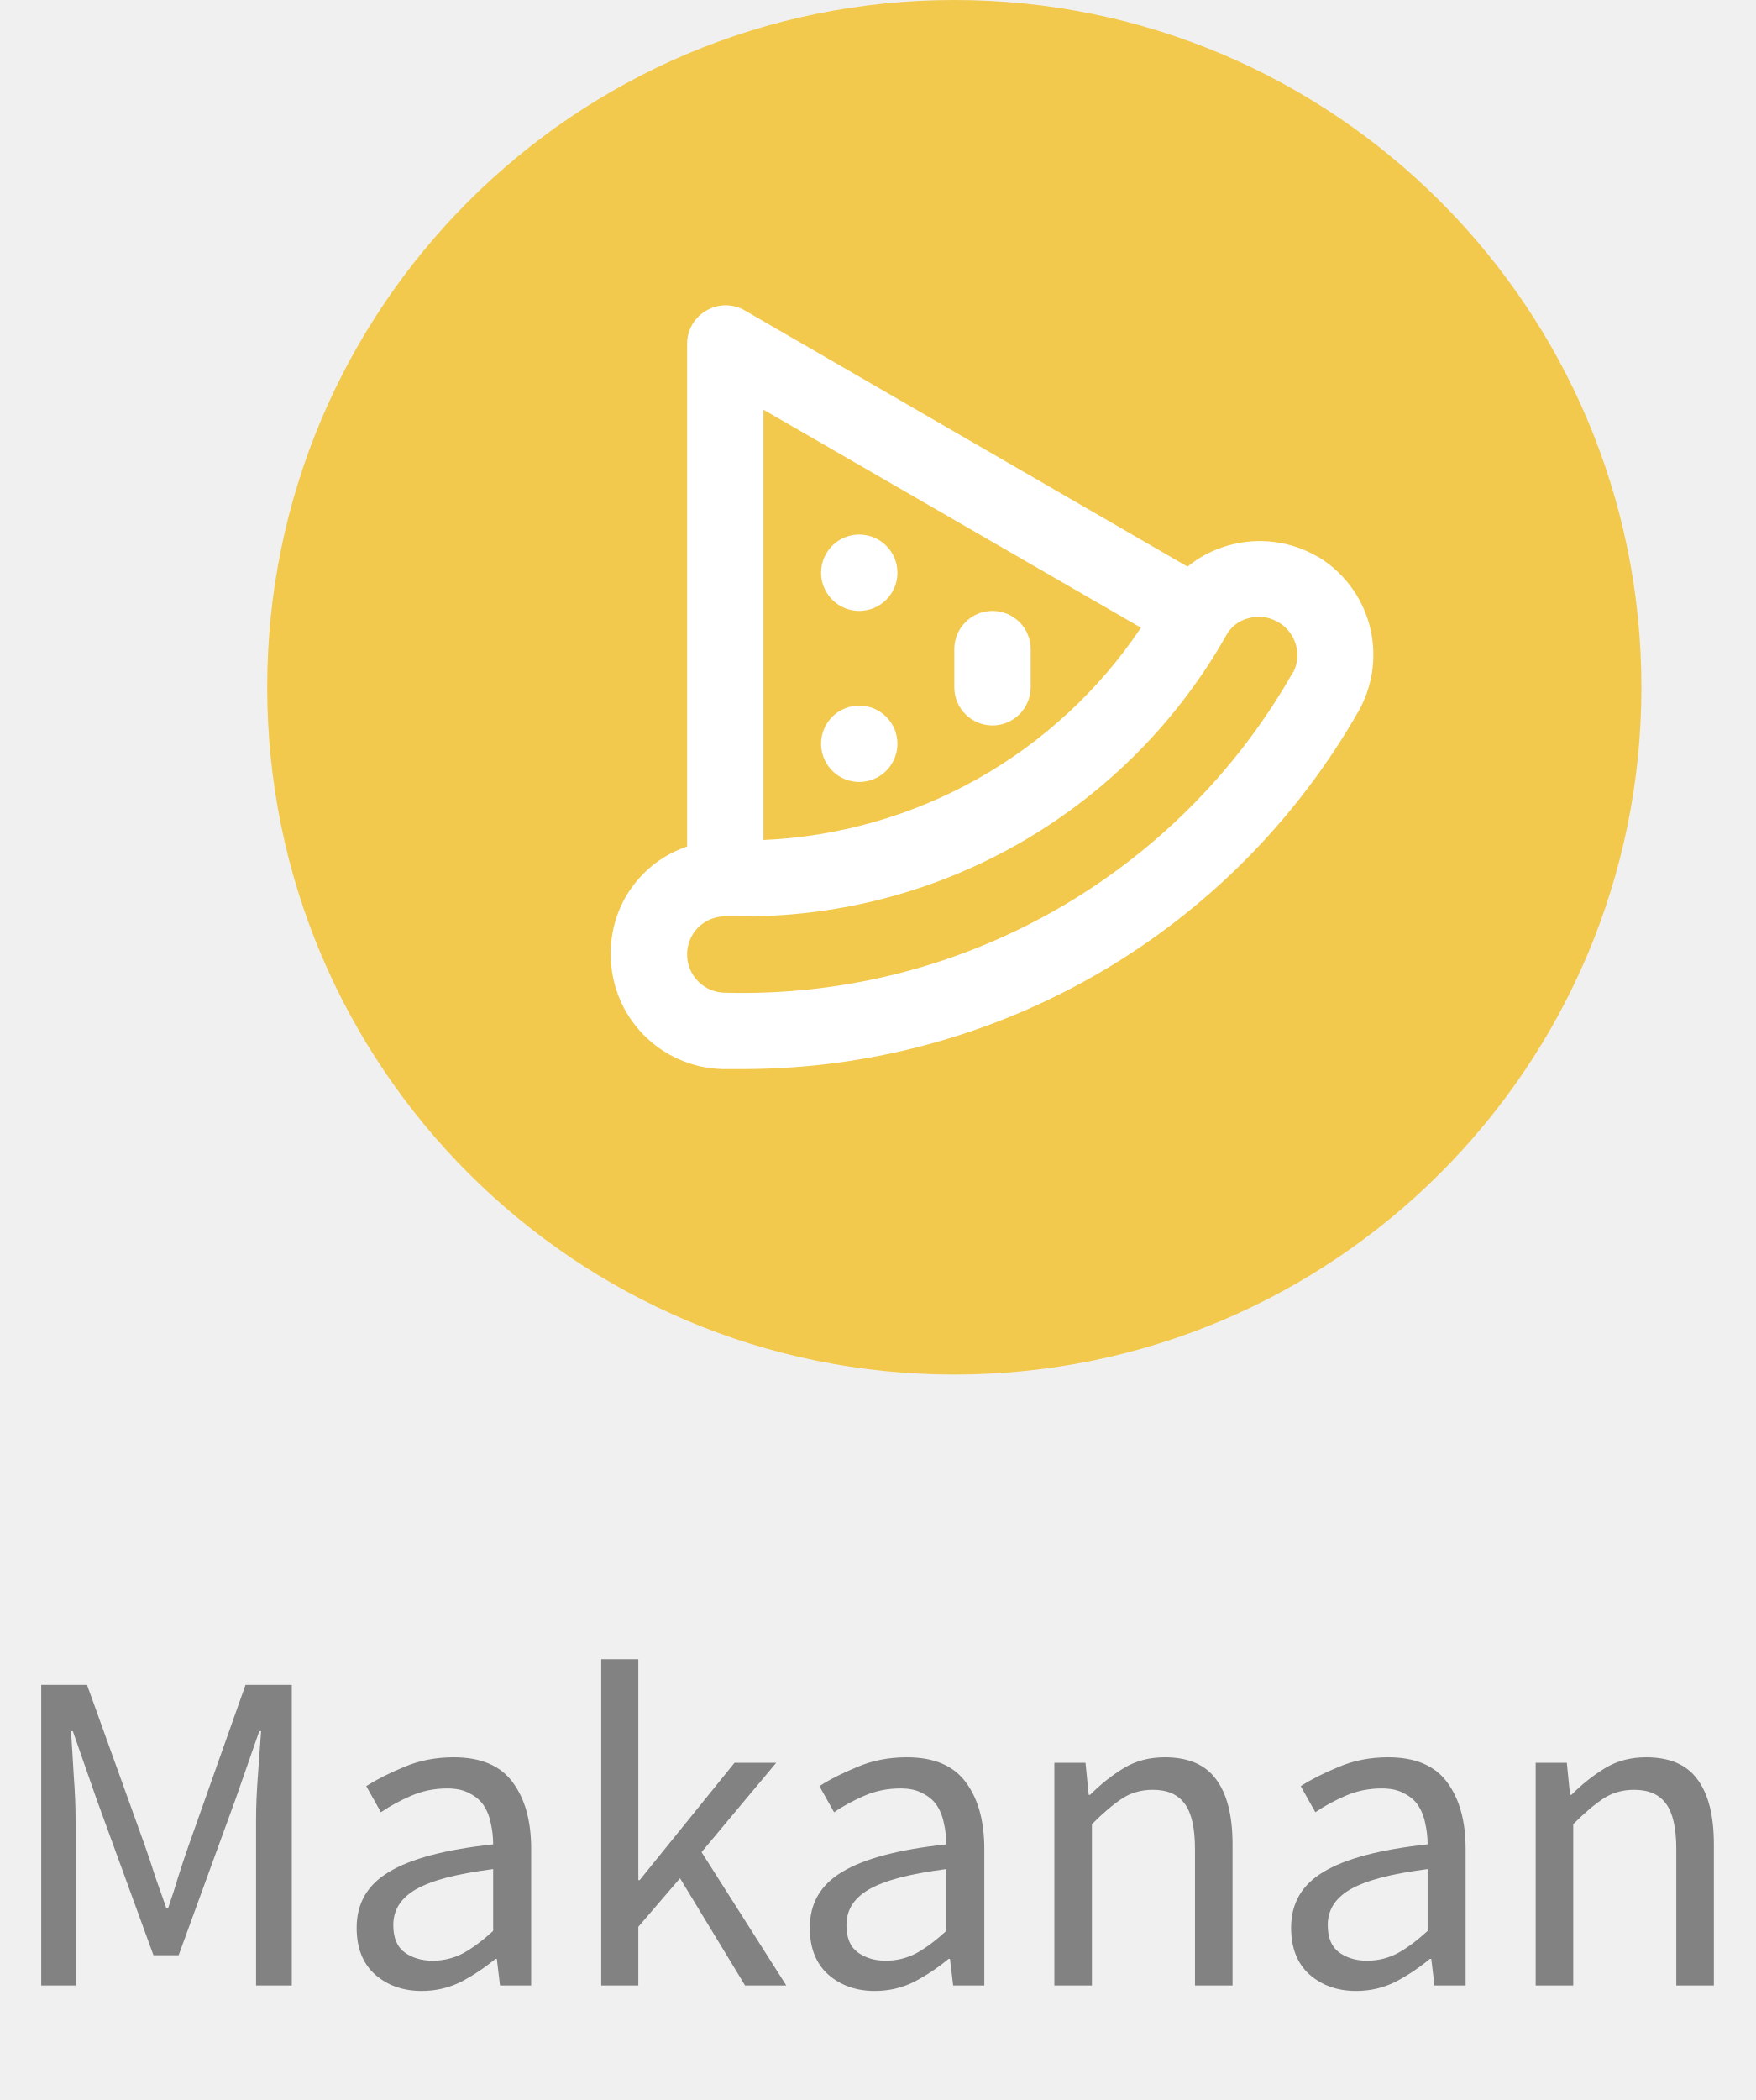
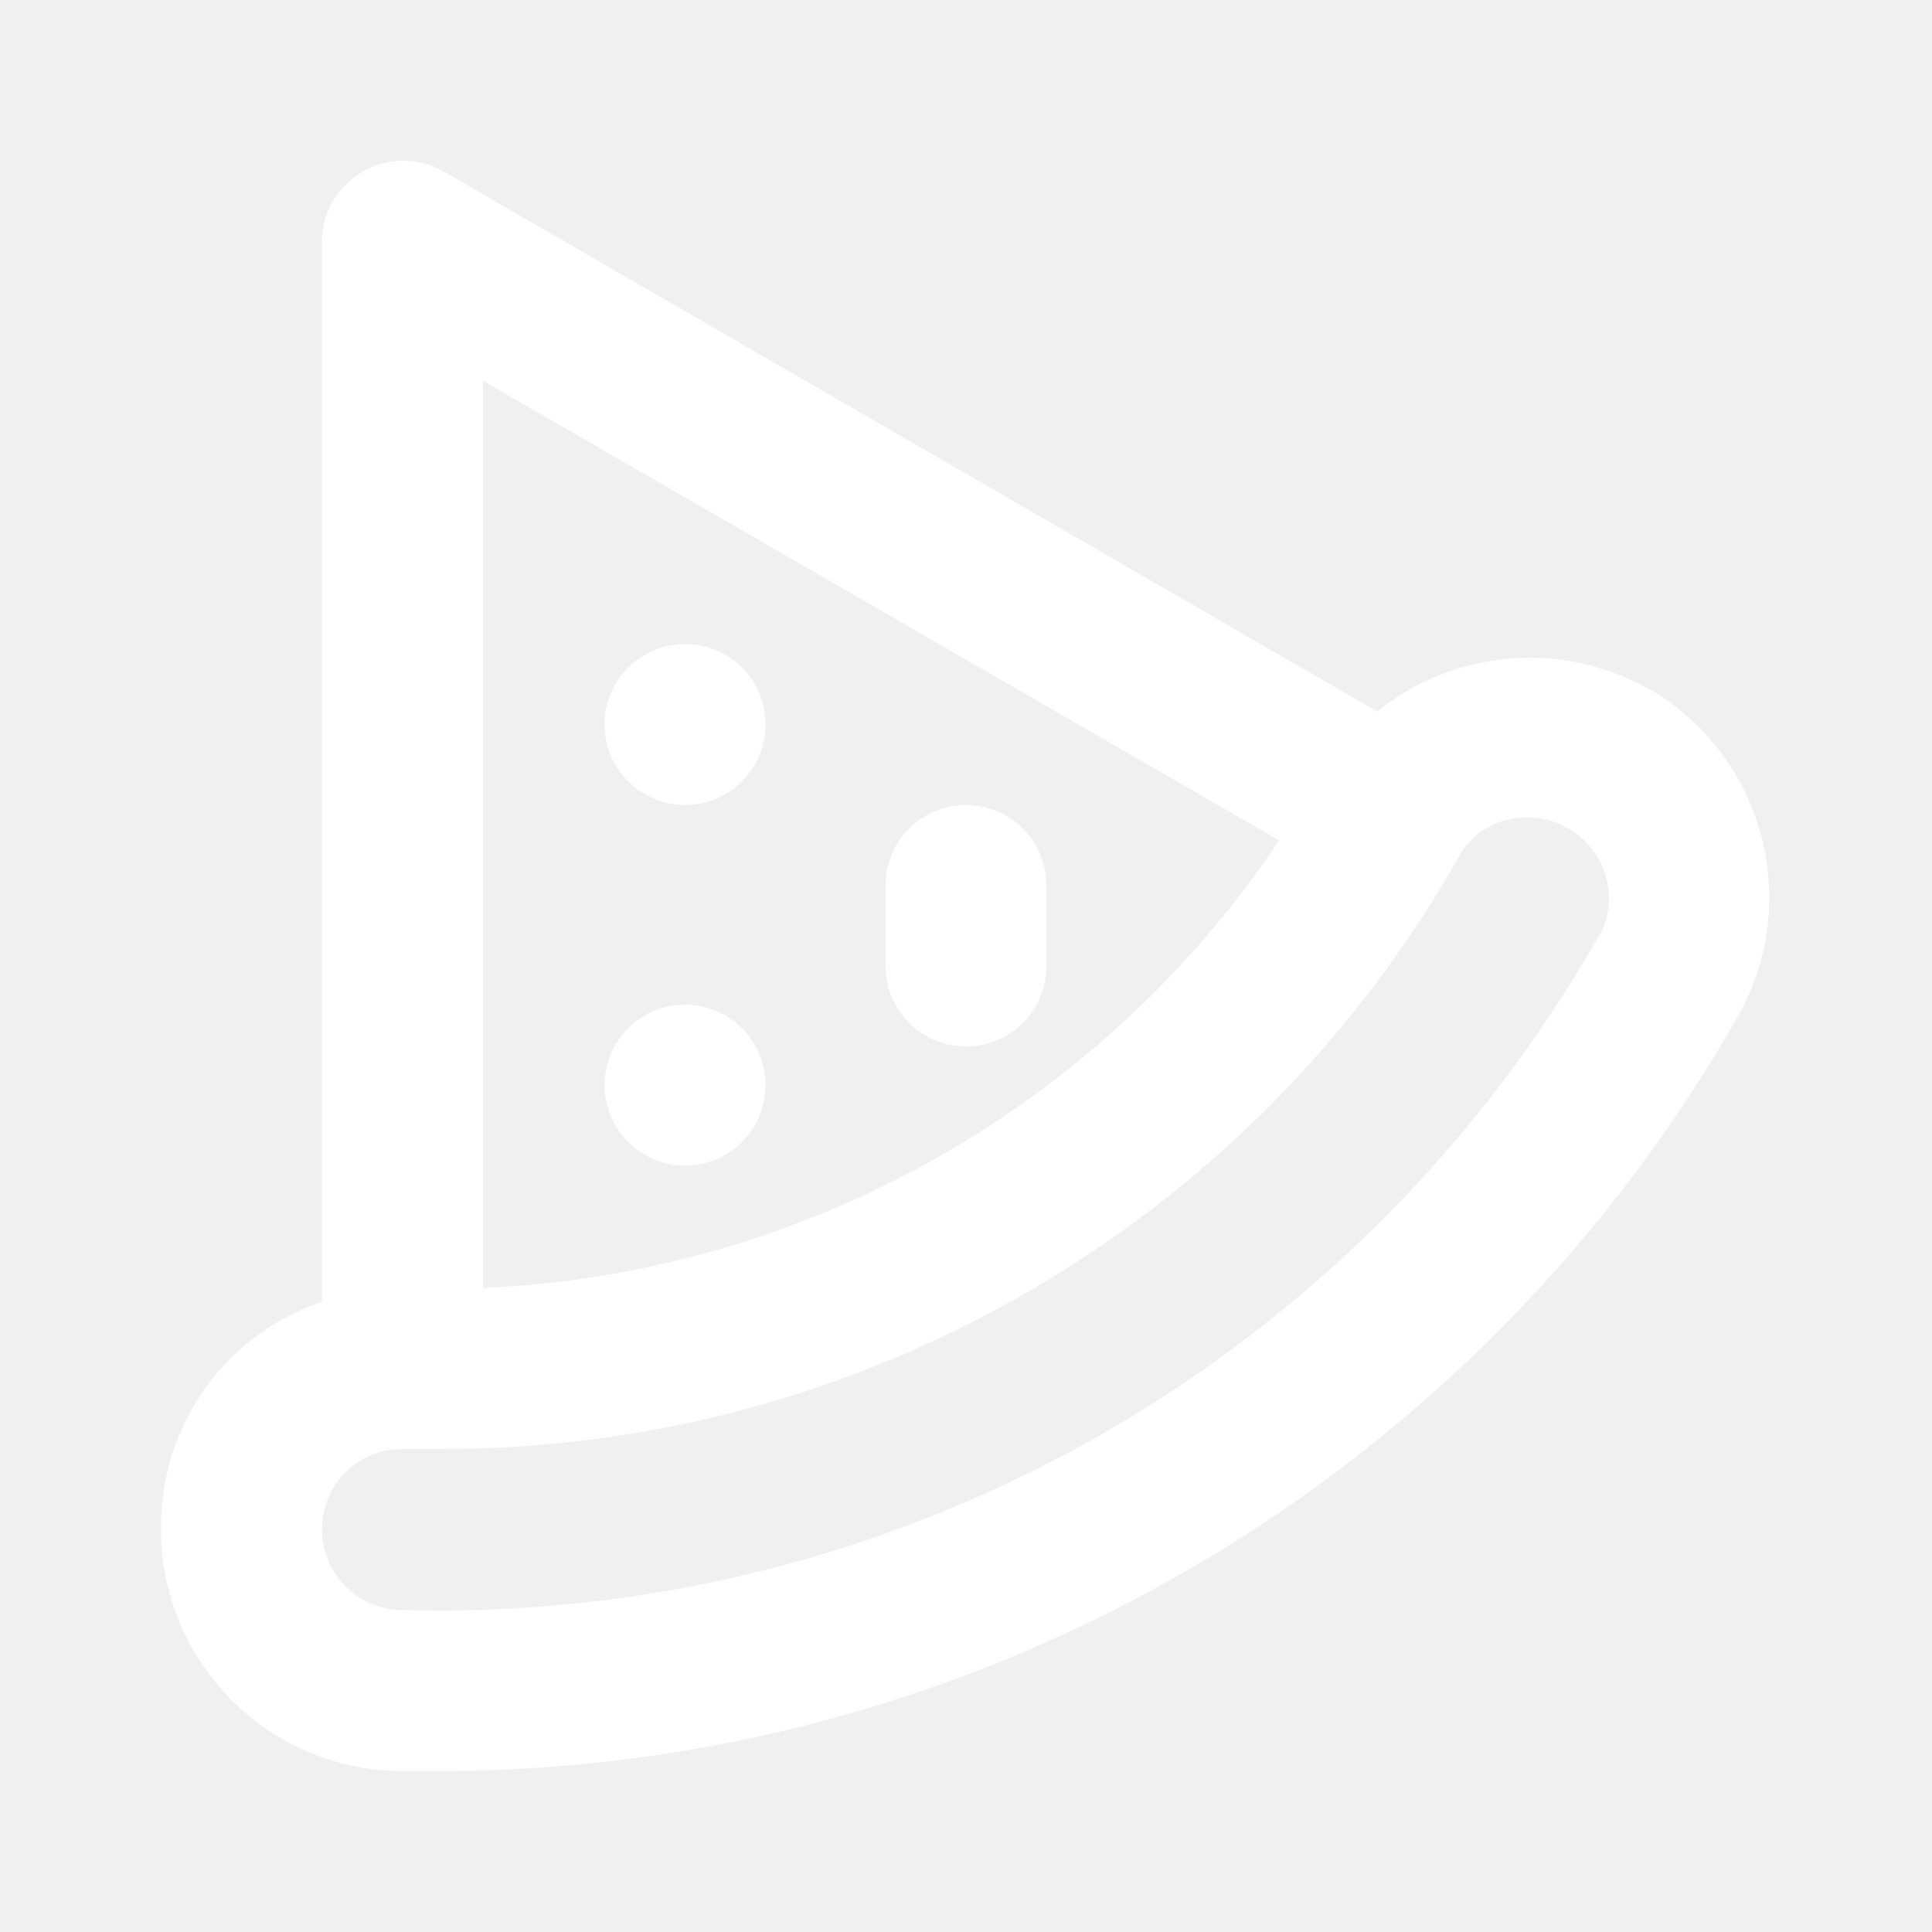
- <svg xmlns="http://www.w3.org/2000/svg" width="46" height="55" viewBox="0 0 46 55" fill="none">
-   <circle cx="25" cy="18" r="18" fill="#F2C94C" />
-   <path d="M22.51 18.48C22.312 18.48 22.119 18.539 21.954 18.648C21.79 18.758 21.662 18.915 21.586 19.097C21.511 19.28 21.491 19.481 21.529 19.675C21.568 19.869 21.663 20.047 21.803 20.187C21.943 20.327 22.121 20.422 22.315 20.461C22.509 20.499 22.71 20.48 22.893 20.404C23.075 20.328 23.232 20.2 23.341 20.036C23.451 19.871 23.51 19.678 23.51 19.48C23.51 19.215 23.405 18.96 23.217 18.773C23.03 18.585 22.775 18.48 22.51 18.48ZM22.51 14C22.312 14 22.119 14.059 21.954 14.168C21.79 14.278 21.662 14.435 21.586 14.617C21.511 14.8 21.491 15.001 21.529 15.195C21.568 15.389 21.663 15.567 21.803 15.707C21.943 15.847 22.121 15.942 22.315 15.981C22.509 16.019 22.71 16 22.893 15.924C23.075 15.848 23.232 15.72 23.341 15.556C23.451 15.391 23.51 15.198 23.51 15C23.51 14.735 23.405 14.48 23.217 14.293C23.03 14.105 22.775 14 22.51 14ZM26 16C25.735 16 25.48 16.105 25.293 16.293C25.105 16.48 25 16.735 25 17V18C25 18.265 25.105 18.52 25.293 18.707C25.48 18.895 25.735 19 26 19C26.265 19 26.52 18.895 26.707 18.707C26.895 18.52 27 18.265 27 18V17C27 16.735 26.895 16.48 26.707 16.293C26.52 16.105 26.265 16 26 16ZM34.5 14.57C34.155 14.371 33.774 14.244 33.379 14.194C32.984 14.144 32.584 14.173 32.2 14.28C31.801 14.387 31.429 14.578 31.11 14.84L19.51 8.13C19.358 8.042 19.186 7.996 19.01 7.996C18.834 7.996 18.662 8.042 18.51 8.13C18.356 8.217 18.227 8.343 18.137 8.496C18.048 8.649 18 8.823 18 9V22.17C17.41 22.369 16.898 22.75 16.539 23.259C16.179 23.768 15.991 24.377 16 25C16 25.782 16.305 26.533 16.85 27.093C17.396 27.654 18.138 27.979 18.92 28H19.5C22.777 27.992 25.993 27.118 28.823 25.465C31.652 23.812 33.994 21.44 35.61 18.59C35.983 17.908 36.077 17.108 35.872 16.358C35.667 15.608 35.179 14.967 34.51 14.57H34.5ZM20 10.73L29.89 16.44C28.793 18.077 27.326 19.433 25.608 20.399C23.89 21.365 21.969 21.913 20 22V10.73ZM33.87 17.61C32.386 20.226 30.217 22.388 27.598 23.866C24.979 25.344 22.006 26.082 19 26C18.735 26 18.48 25.895 18.293 25.707C18.105 25.52 18 25.265 18 25C17.999 24.866 18.025 24.733 18.077 24.61C18.128 24.486 18.204 24.374 18.3 24.28C18.488 24.099 18.739 23.998 19 24H19.51C22.078 23.999 24.599 23.316 26.816 22.021C29.034 20.726 30.867 18.866 32.13 16.63C32.191 16.52 32.274 16.424 32.374 16.349C32.473 16.273 32.588 16.219 32.71 16.19C32.962 16.121 33.231 16.153 33.46 16.28C33.69 16.403 33.862 16.611 33.94 16.86C34.019 17.108 33.997 17.377 33.88 17.61H33.87Z" fill="white" />
-   <path d="M1.08 52V44.128H2.28L3.792 48.328C3.888 48.6 3.98 48.876 4.068 49.156C4.164 49.428 4.26 49.7 4.356 49.972H4.404C4.5 49.7 4.588 49.428 4.668 49.156C4.756 48.876 4.848 48.6 4.944 48.328L6.432 44.128H7.644V52H6.708V47.668C6.708 47.316 6.724 46.928 6.756 46.504C6.788 46.08 6.816 45.692 6.84 45.34H6.792L6.168 47.128L4.68 51.208H4.02L2.532 47.128L1.908 45.34H1.86C1.884 45.692 1.908 46.08 1.932 46.504C1.964 46.928 1.98 47.316 1.98 47.668V52H1.08ZM11.047 52.144C10.559 52.144 10.151 52 9.823 51.712C9.503 51.424 9.343 51.016 9.343 50.488C9.343 49.848 9.627 49.36 10.195 49.024C10.763 48.68 11.671 48.44 12.919 48.304C12.919 48.12 12.899 47.94 12.859 47.764C12.827 47.588 12.767 47.432 12.679 47.296C12.591 47.16 12.467 47.052 12.307 46.972C12.155 46.884 11.959 46.84 11.719 46.84C11.383 46.84 11.067 46.904 10.771 47.032C10.475 47.16 10.211 47.304 9.979 47.464L9.595 46.78C9.867 46.604 10.199 46.436 10.591 46.276C10.983 46.108 11.415 46.024 11.887 46.024C12.599 46.024 13.115 46.244 13.435 46.684C13.755 47.116 13.915 47.696 13.915 48.424V52H13.099L13.015 51.304H12.979C12.699 51.536 12.399 51.736 12.079 51.904C11.759 52.064 11.415 52.144 11.047 52.144ZM11.335 51.352C11.615 51.352 11.879 51.288 12.127 51.16C12.375 51.024 12.639 50.828 12.919 50.572V48.952C12.431 49.016 12.019 49.092 11.683 49.18C11.355 49.268 11.087 49.372 10.879 49.492C10.679 49.612 10.531 49.752 10.435 49.912C10.347 50.064 10.303 50.232 10.303 50.416C10.303 50.752 10.403 50.992 10.603 51.136C10.803 51.28 11.047 51.352 11.335 51.352ZM15.75 52V43.456H16.722V49.24H16.758L19.242 46.168H20.334L18.378 48.508L20.598 52H19.518L17.814 49.192L16.722 50.464V52H15.75ZM22.918 52.144C22.43 52.144 22.022 52 21.694 51.712C21.374 51.424 21.214 51.016 21.214 50.488C21.214 49.848 21.498 49.36 22.066 49.024C22.634 48.68 23.542 48.44 24.79 48.304C24.79 48.12 24.77 47.94 24.73 47.764C24.698 47.588 24.638 47.432 24.55 47.296C24.462 47.16 24.338 47.052 24.178 46.972C24.026 46.884 23.83 46.84 23.59 46.84C23.254 46.84 22.938 46.904 22.642 47.032C22.346 47.16 22.082 47.304 21.85 47.464L21.466 46.78C21.738 46.604 22.07 46.436 22.462 46.276C22.854 46.108 23.286 46.024 23.758 46.024C24.47 46.024 24.986 46.244 25.306 46.684C25.626 47.116 25.786 47.696 25.786 48.424V52H24.97L24.886 51.304H24.85C24.57 51.536 24.27 51.736 23.95 51.904C23.63 52.064 23.286 52.144 22.918 52.144ZM23.206 51.352C23.486 51.352 23.75 51.288 23.998 51.16C24.246 51.024 24.51 50.828 24.79 50.572V48.952C24.302 49.016 23.89 49.092 23.554 49.18C23.226 49.268 22.958 49.372 22.75 49.492C22.55 49.612 22.402 49.752 22.306 49.912C22.218 50.064 22.174 50.232 22.174 50.416C22.174 50.752 22.274 50.992 22.474 51.136C22.674 51.28 22.918 51.352 23.206 51.352ZM27.621 52V46.168H28.437L28.521 47.008H28.557C28.837 46.728 29.129 46.496 29.433 46.312C29.745 46.12 30.105 46.024 30.513 46.024C31.129 46.024 31.577 46.216 31.857 46.6C32.145 46.984 32.289 47.552 32.289 48.304V52H31.305V48.436C31.305 47.884 31.217 47.488 31.041 47.248C30.865 47 30.585 46.876 30.201 46.876C29.897 46.876 29.629 46.952 29.397 47.104C29.165 47.256 28.901 47.48 28.605 47.776V52H27.621ZM35.527 52.144C35.039 52.144 34.631 52 34.303 51.712C33.983 51.424 33.823 51.016 33.823 50.488C33.823 49.848 34.107 49.36 34.675 49.024C35.243 48.68 36.151 48.44 37.399 48.304C37.399 48.12 37.379 47.94 37.339 47.764C37.307 47.588 37.247 47.432 37.159 47.296C37.071 47.16 36.947 47.052 36.787 46.972C36.635 46.884 36.439 46.84 36.199 46.84C35.863 46.84 35.547 46.904 35.251 47.032C34.955 47.16 34.691 47.304 34.459 47.464L34.075 46.78C34.347 46.604 34.679 46.436 35.071 46.276C35.463 46.108 35.895 46.024 36.367 46.024C37.079 46.024 37.595 46.244 37.915 46.684C38.235 47.116 38.395 47.696 38.395 48.424V52H37.579L37.495 51.304H37.459C37.179 51.536 36.879 51.736 36.559 51.904C36.239 52.064 35.895 52.144 35.527 52.144ZM35.815 51.352C36.095 51.352 36.359 51.288 36.607 51.16C36.855 51.024 37.119 50.828 37.399 50.572V48.952C36.911 49.016 36.499 49.092 36.163 49.18C35.835 49.268 35.567 49.372 35.359 49.492C35.159 49.612 35.011 49.752 34.915 49.912C34.827 50.064 34.783 50.232 34.783 50.416C34.783 50.752 34.883 50.992 35.083 51.136C35.283 51.28 35.527 51.352 35.815 51.352ZM40.23 52V46.168H41.046L41.13 47.008H41.166C41.446 46.728 41.738 46.496 42.042 46.312C42.354 46.12 42.714 46.024 43.122 46.024C43.738 46.024 44.186 46.216 44.466 46.6C44.754 46.984 44.898 47.552 44.898 48.304V52H43.914V48.436C43.914 47.884 43.826 47.488 43.65 47.248C43.474 47 43.194 46.876 42.81 46.876C42.506 46.876 42.238 46.952 42.006 47.104C41.774 47.256 41.51 47.48 41.214 47.776V52H40.23Z" fill="#828282" />
+ <svg xmlns="http://www.w3.org/2000/svg" width="24" height="24" viewBox="0 0 24 24" fill="none">
+   <path d="M8.51 12.48C8.312 12.48 8.119 12.539 7.954 12.649C7.79 12.758 7.662 12.915 7.586 13.097C7.51 13.28 7.491 13.481 7.529 13.675C7.568 13.869 7.663 14.047 7.803 14.187C7.943 14.327 8.121 14.422 8.315 14.461C8.509 14.499 8.71 14.48 8.893 14.404C9.075 14.328 9.232 14.2 9.341 14.036C9.451 13.871 9.51 13.678 9.51 13.48C9.51 13.215 9.405 12.96 9.217 12.773C9.03 12.585 8.775 12.48 8.51 12.48ZM8.51 8C8.312 8 8.119 8.059 7.954 8.169C7.79 8.278 7.662 8.435 7.586 8.617C7.51 8.8 7.491 9.001 7.529 9.195C7.568 9.389 7.663 9.567 7.803 9.707C7.943 9.847 8.121 9.942 8.315 9.981C8.509 10.019 8.71 10 8.893 9.924C9.075 9.848 9.232 9.72 9.341 9.556C9.451 9.391 9.51 9.198 9.51 9C9.51 8.735 9.405 8.48 9.217 8.293C9.03 8.105 8.775 8 8.51 8ZM12 10C11.735 10 11.48 10.105 11.293 10.293C11.105 10.48 11 10.735 11 11V12C11 12.265 11.105 12.52 11.293 12.707C11.48 12.895 11.735 13 12 13C12.265 13 12.52 12.895 12.707 12.707C12.895 12.52 13 12.265 13 12V11C13 10.735 12.895 10.48 12.707 10.293C12.52 10.105 12.265 10 12 10ZM20.5 8.57C20.155 8.372 19.774 8.244 19.379 8.194C18.984 8.144 18.584 8.173 18.2 8.28C17.801 8.387 17.429 8.578 17.11 8.84L5.51 2.13C5.358 2.042 5.186 1.996 5.01 1.996C4.834 1.996 4.662 2.042 4.51 2.13C4.356 2.217 4.227 2.343 4.137 2.496C4.048 2.649 4 2.823 4 3V16.17C3.41 16.369 2.898 16.75 2.539 17.259C2.179 17.768 1.991 18.377 2 19C2 19.782 2.305 20.533 2.85 21.093C3.396 21.654 4.138 21.979 4.92 22H5.5C8.777 21.992 11.993 21.118 14.822 19.465C17.652 17.812 19.994 15.44 21.61 12.59C21.983 11.908 22.077 11.108 21.872 10.358C21.667 9.608 21.179 8.967 20.51 8.57H20.5ZM6 4.73L15.89 10.44C14.793 12.077 13.326 13.434 11.608 14.399C9.89 15.365 7.969 15.914 6 16V4.73ZM19.87 11.61C18.386 14.226 16.217 16.388 13.598 17.866C10.979 19.344 8.007 20.082 5 20C4.735 20 4.48 19.895 4.293 19.707C4.105 19.52 4 19.265 4 19C3.999 18.866 4.025 18.733 4.077 18.61C4.128 18.486 4.204 18.374 4.3 18.28C4.488 18.099 4.739 17.998 5 18H5.51C8.078 17.999 10.599 17.316 12.816 16.021C15.034 14.726 16.867 12.866 18.13 10.63C18.191 10.52 18.274 10.425 18.374 10.349C18.473 10.273 18.588 10.219 18.71 10.19C18.962 10.121 19.231 10.153 19.46 10.28C19.689 10.403 19.862 10.611 19.94 10.86C20.019 11.108 19.997 11.377 19.88 11.61H19.87Z" fill="white" />
</svg>
